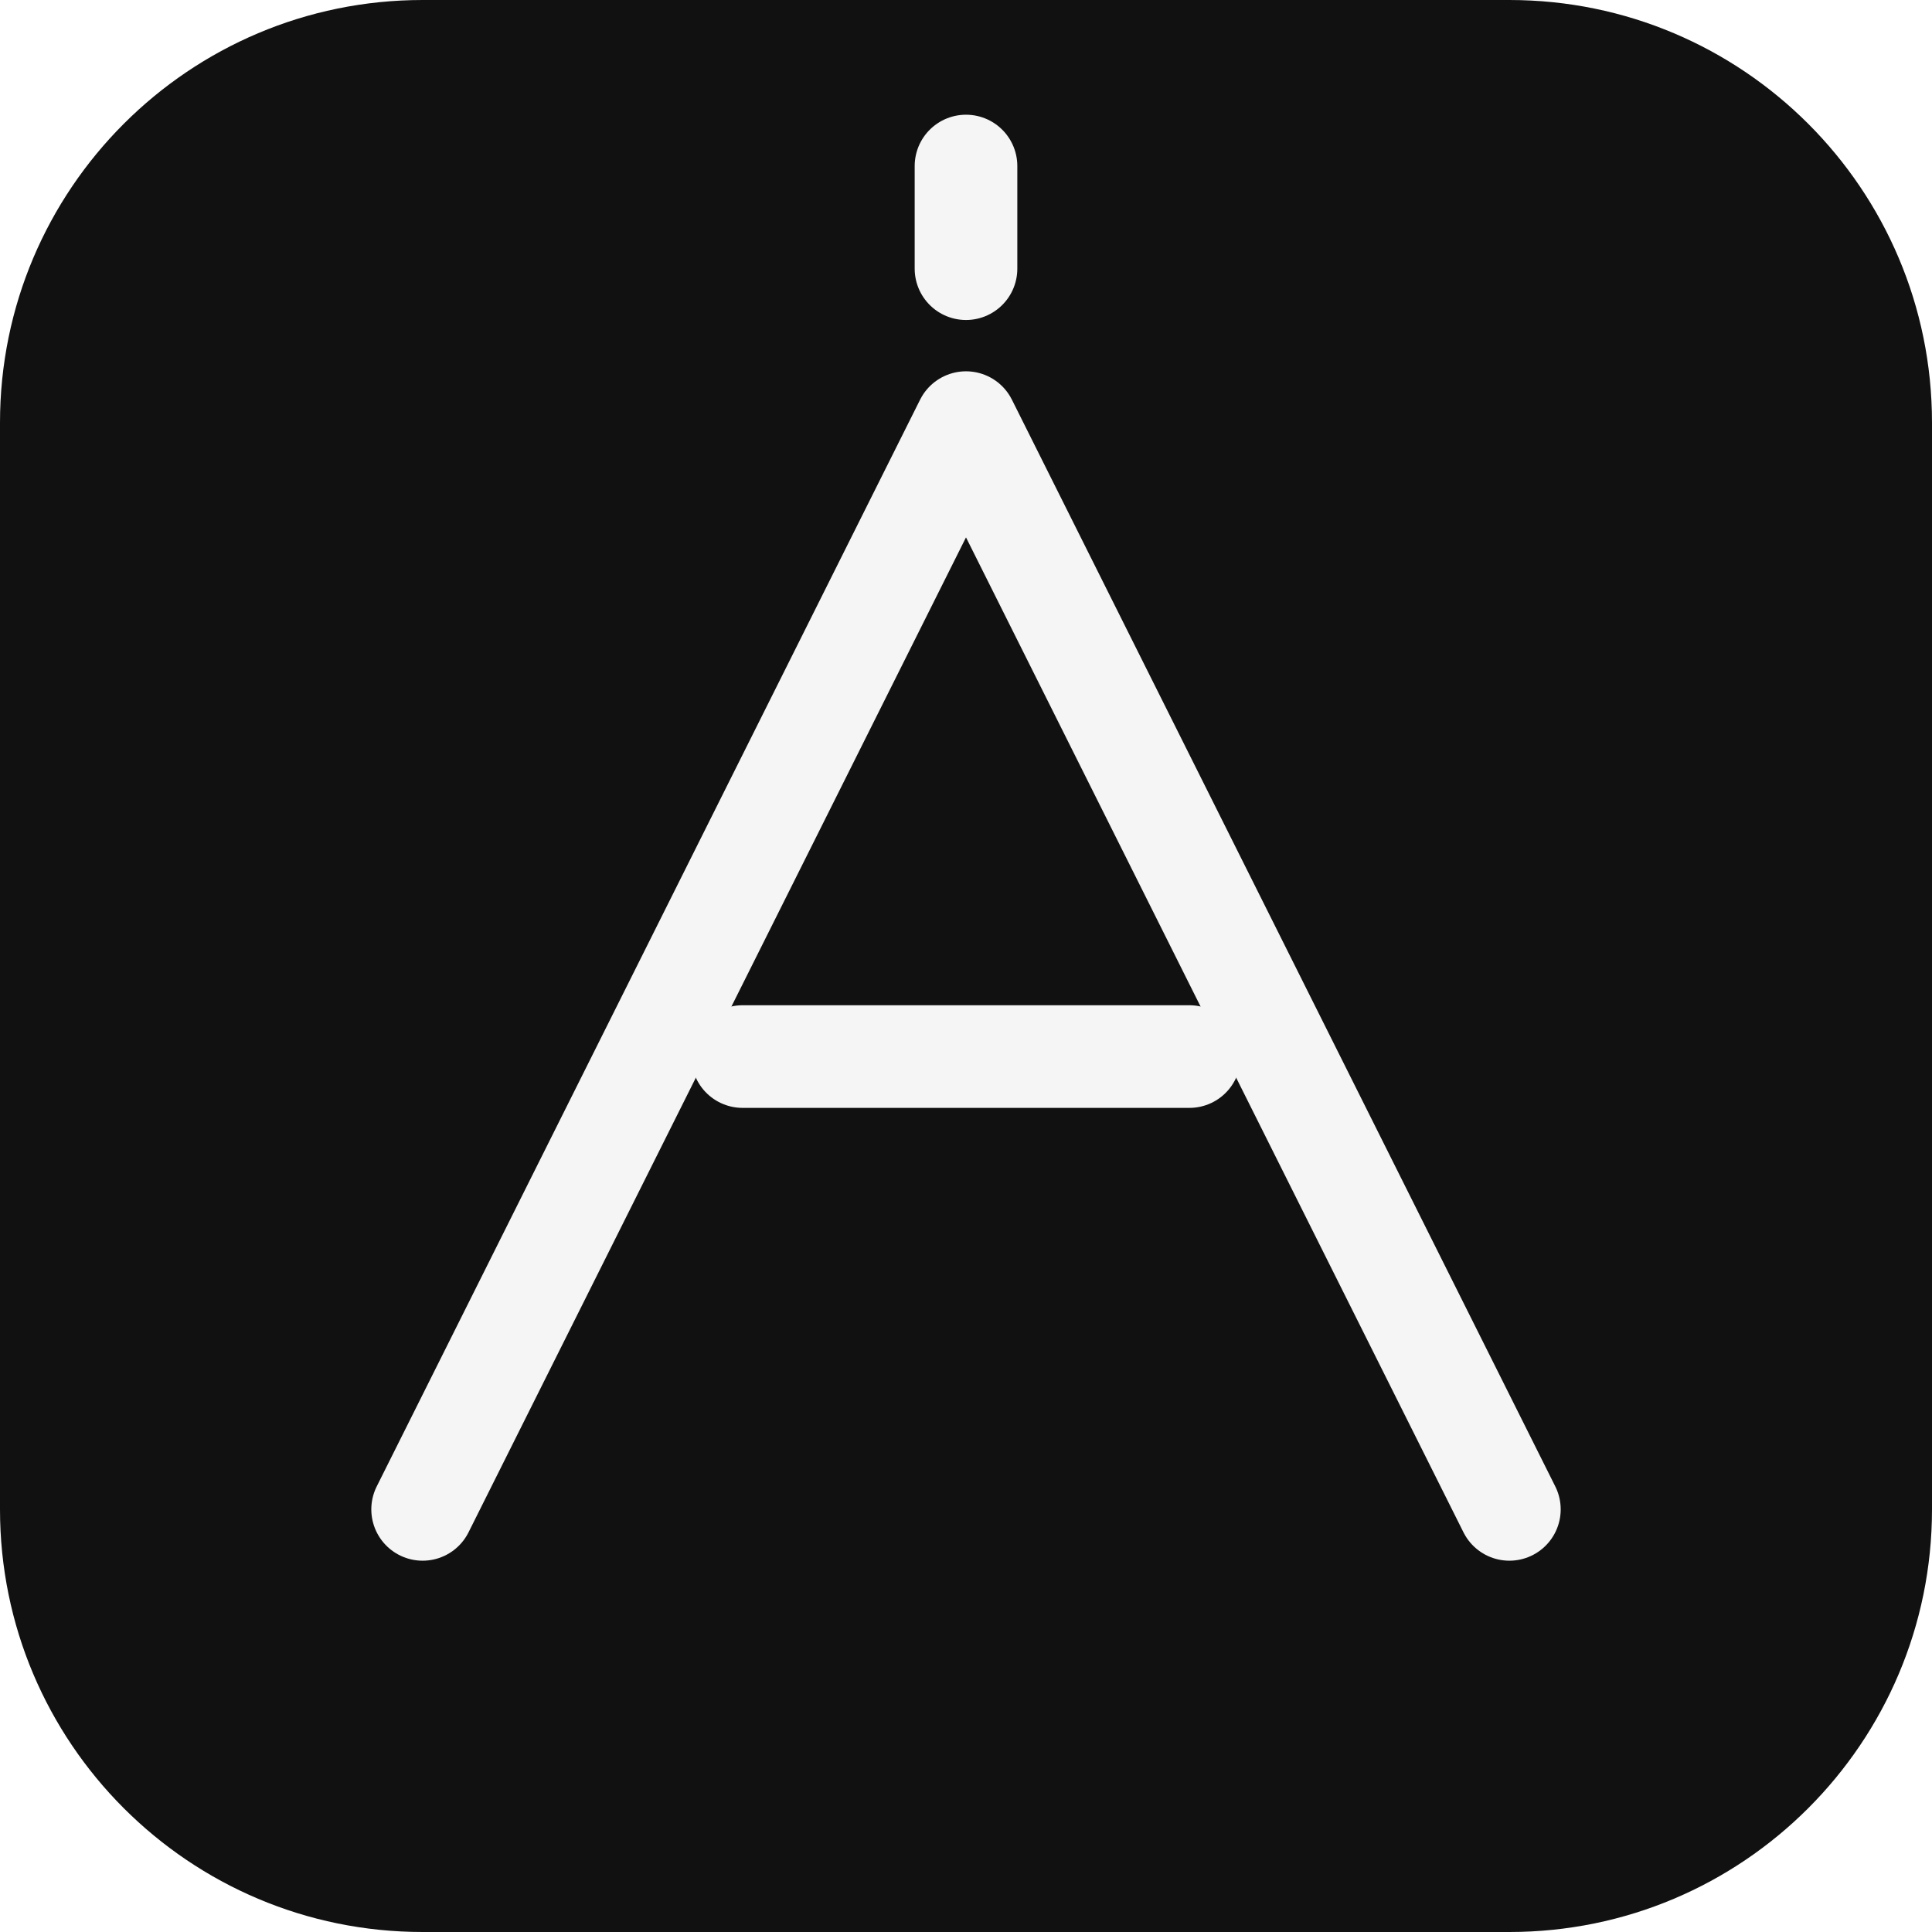
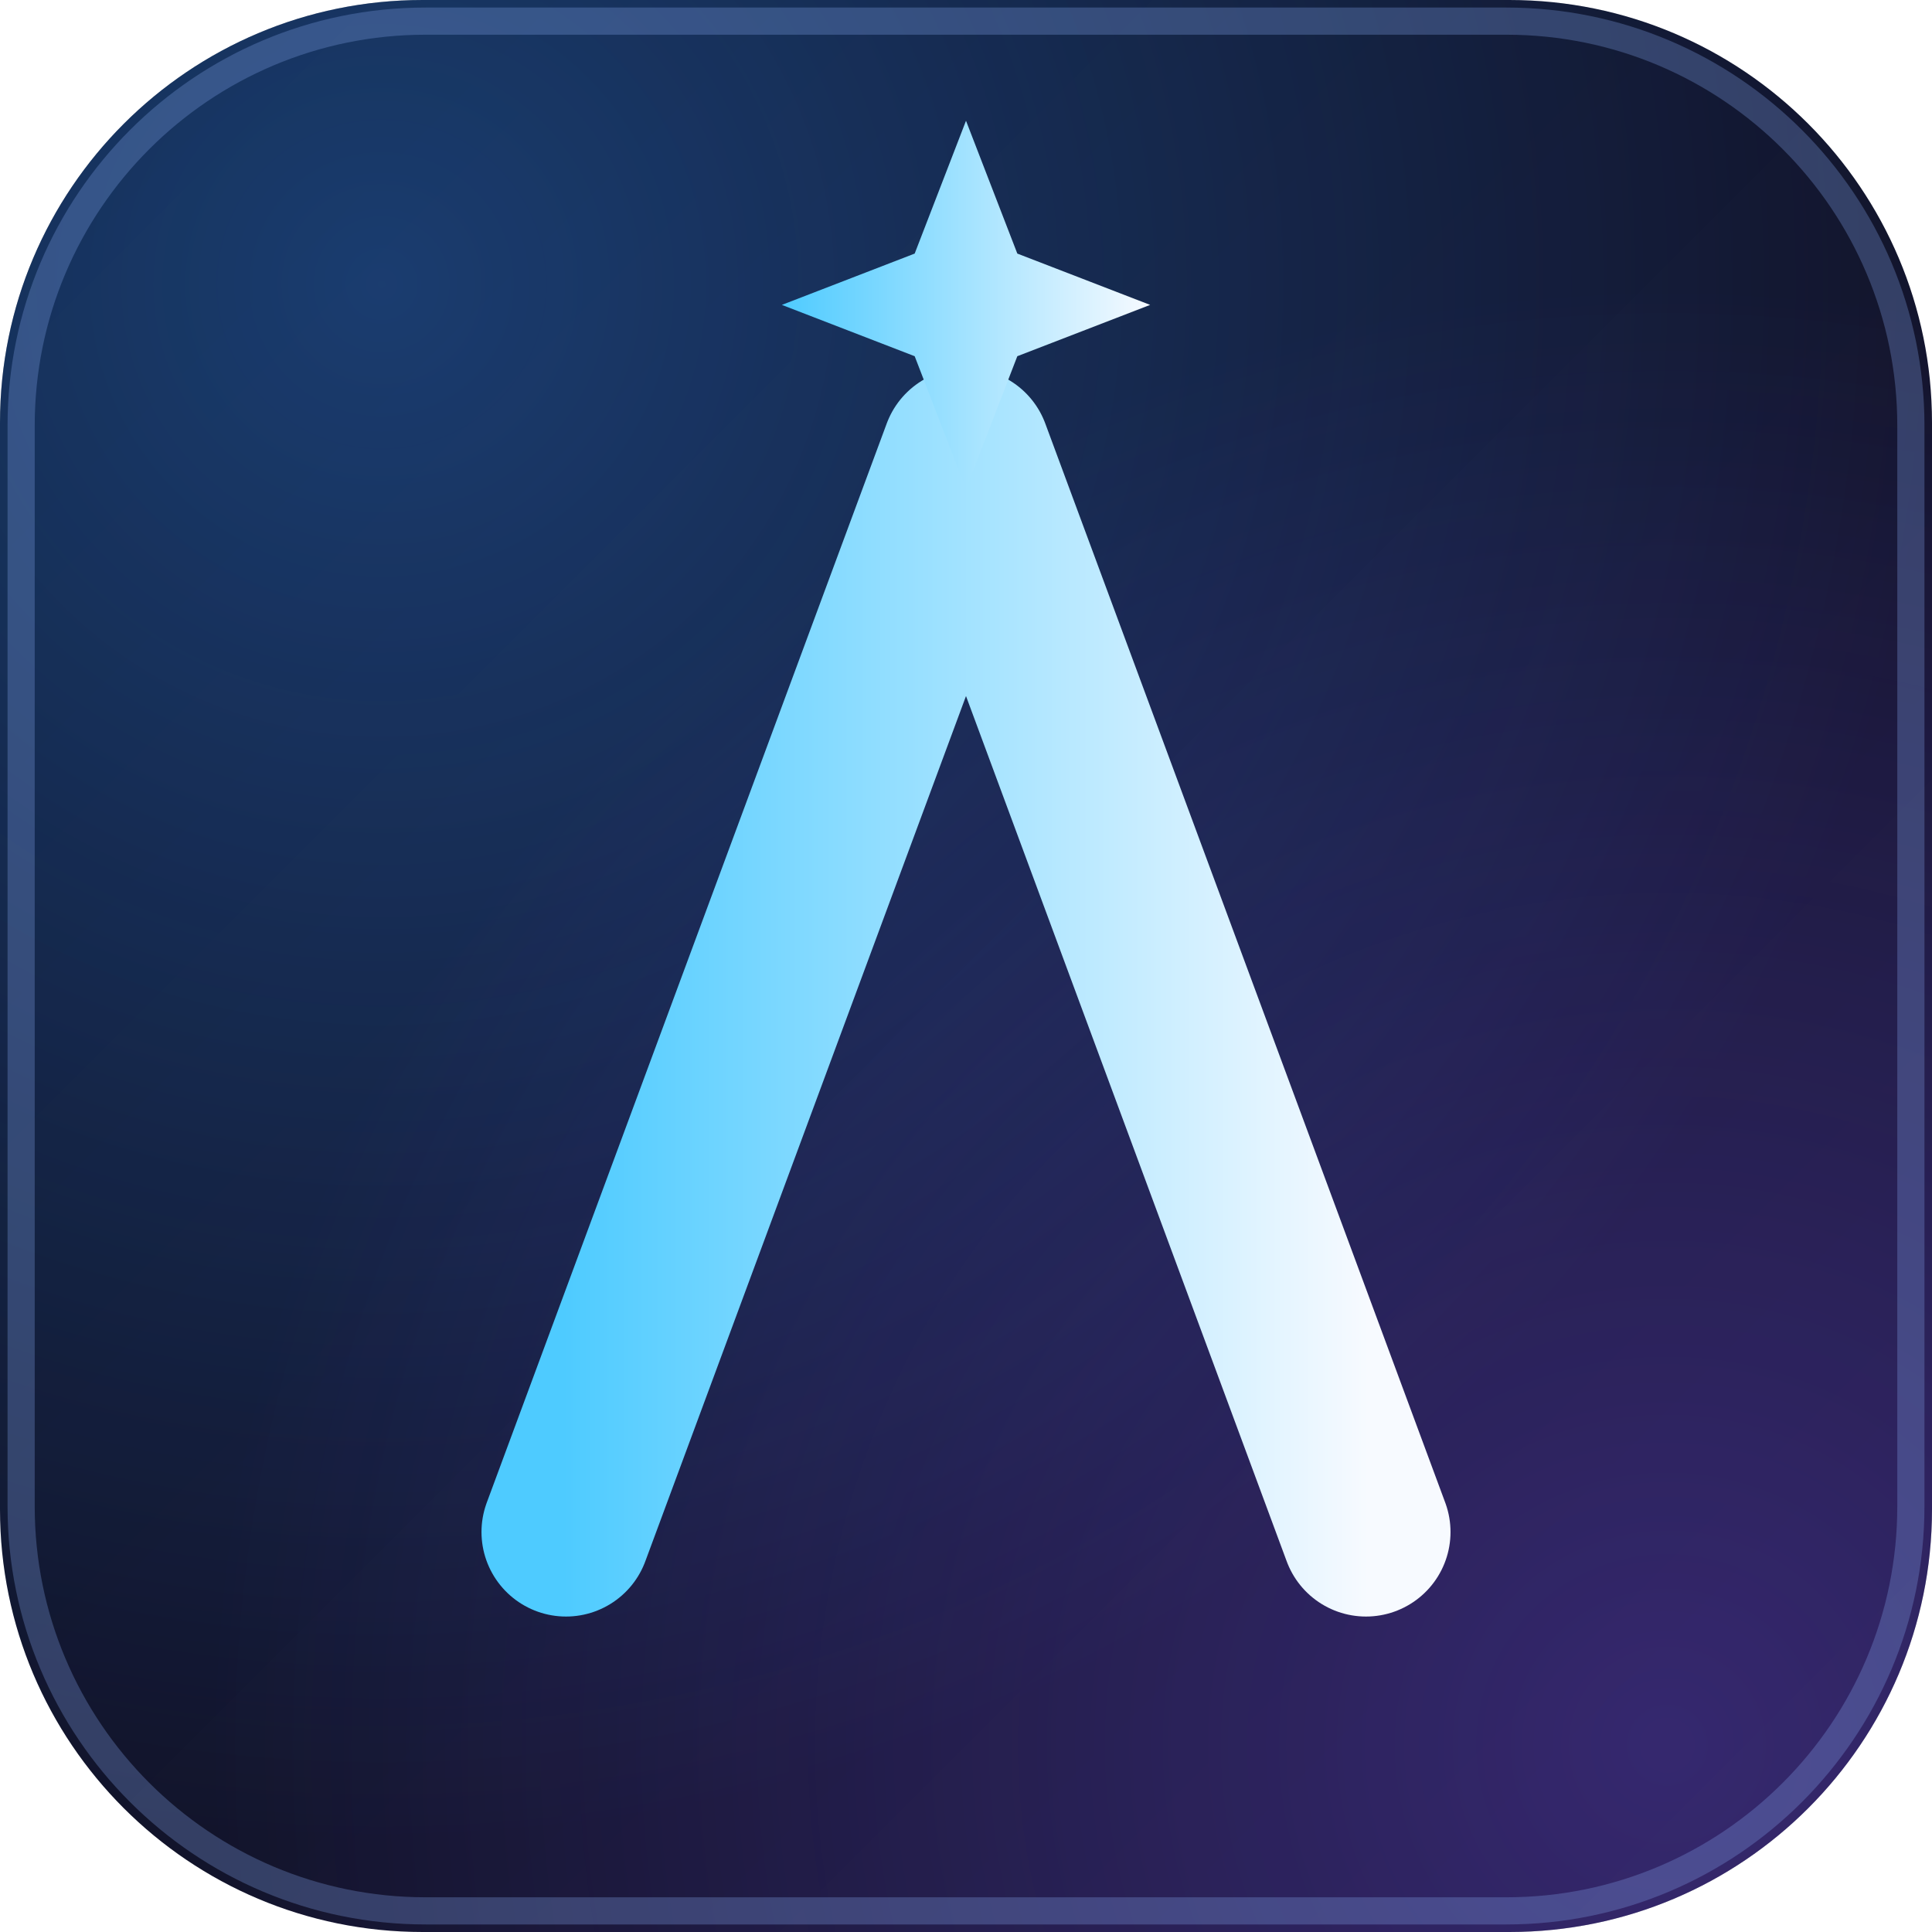
<svg xmlns="http://www.w3.org/2000/svg" viewBox="0 0 64 64">
-   <rect width="64" height="64" rx="14" fill="#111112" />
-   <g fill="none" stroke="#f5f5f5" stroke-width="3.4" stroke-linejoin="round" stroke-linecap="round">
-     <path d="M14 50 32 14l18 36" />
-     <path d="M24.6 35h14.8" />
-     <path d="M32 5.5v3.4" />
+   <defs>
+     <linearGradient id="bg" x1="0" y1="0" x2="1" y2="1">
+       <stop offset="0" stop-color="#0a1122" />
+       <stop offset="1" stop-color="#191633" />
+     </linearGradient>
+     <radialGradient id="glow-blue" cx="0.2" cy="0.15" r="0.8">
+       <stop offset="0" stop-color="#348fff" stop-opacity=".34" />
+       <stop offset="1" stop-color="#348fff" stop-opacity="0" />
+     </radialGradient>
+     <radialGradient id="glow-violet" cx="0.86" cy="0.9" r="0.75">
+       <stop offset="0" stop-color="#7c54ff" stop-opacity=".3" />
+       <stop offset="1" stop-color="#7c54ff" stop-opacity="0" />
+     </radialGradient>
+     <linearGradient id="mark" x1="0" y1="0" x2="1" y2="0">
+       <stop offset="0" stop-color="#4ecbff" />
+       <stop offset="1" stop-color="#f7faff" />
+     </linearGradient>
+   </defs>
+   <rect width="64" height="64" rx="14" fill="url(#bg)" />
+   <rect width="64" height="64" rx="14" fill="url(#glow-blue)" />
+   <rect width="64" height="64" rx="14" fill="url(#glow-violet)" />
+   <g fill="none" stroke="url(#mark)" stroke-width="5.6" stroke-linecap="round" stroke-linejoin="round">
+     <path d="M18.75 50.75 32 15l13.25 35.75" />
+     <path d="M23.88 37.5h16.24" />
  </g>
+   <path d="M32 4 33.7 8.4 38.1 10.1 33.7 11.8 32 16.2 30.3 11.8 25.9 10.1 30.3 8.4Z" fill="url(#mark)" />
+   <rect x=".7" y=".7" width="62.6" height="62.6" rx="13.4" fill="none" stroke="#82a6ea" stroke-opacity=".3" stroke-width=".9" />
</svg>
